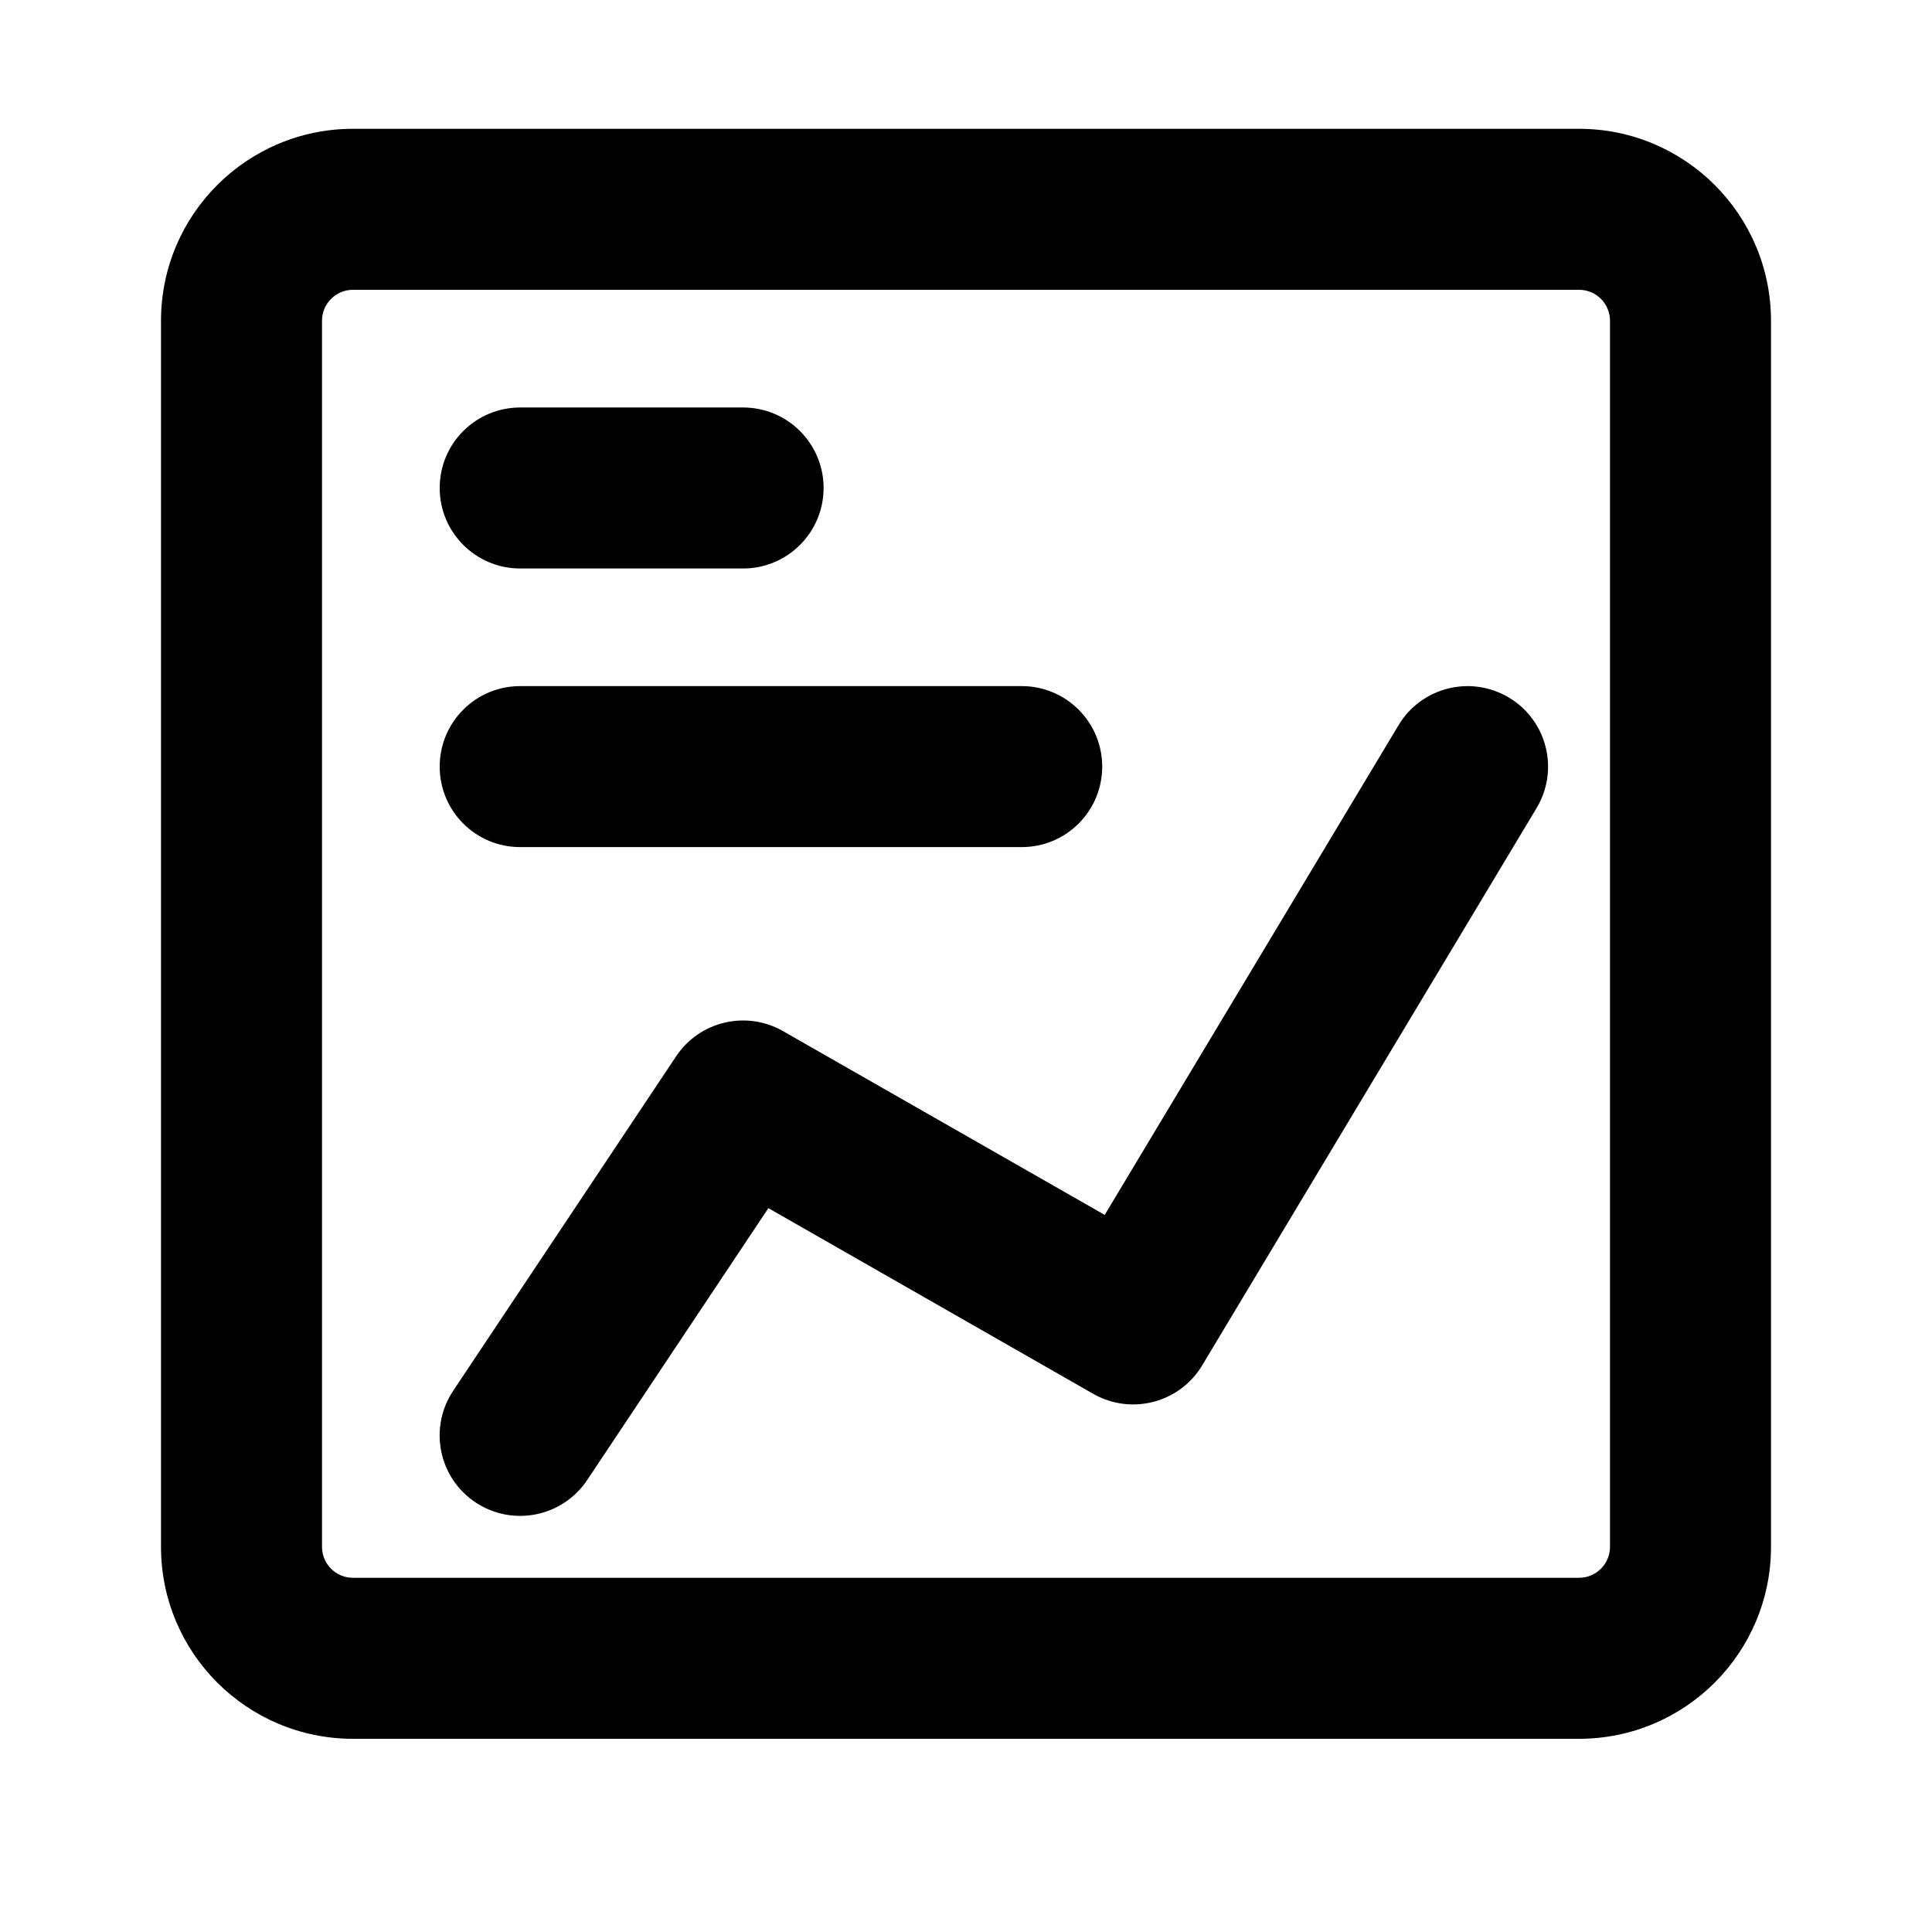
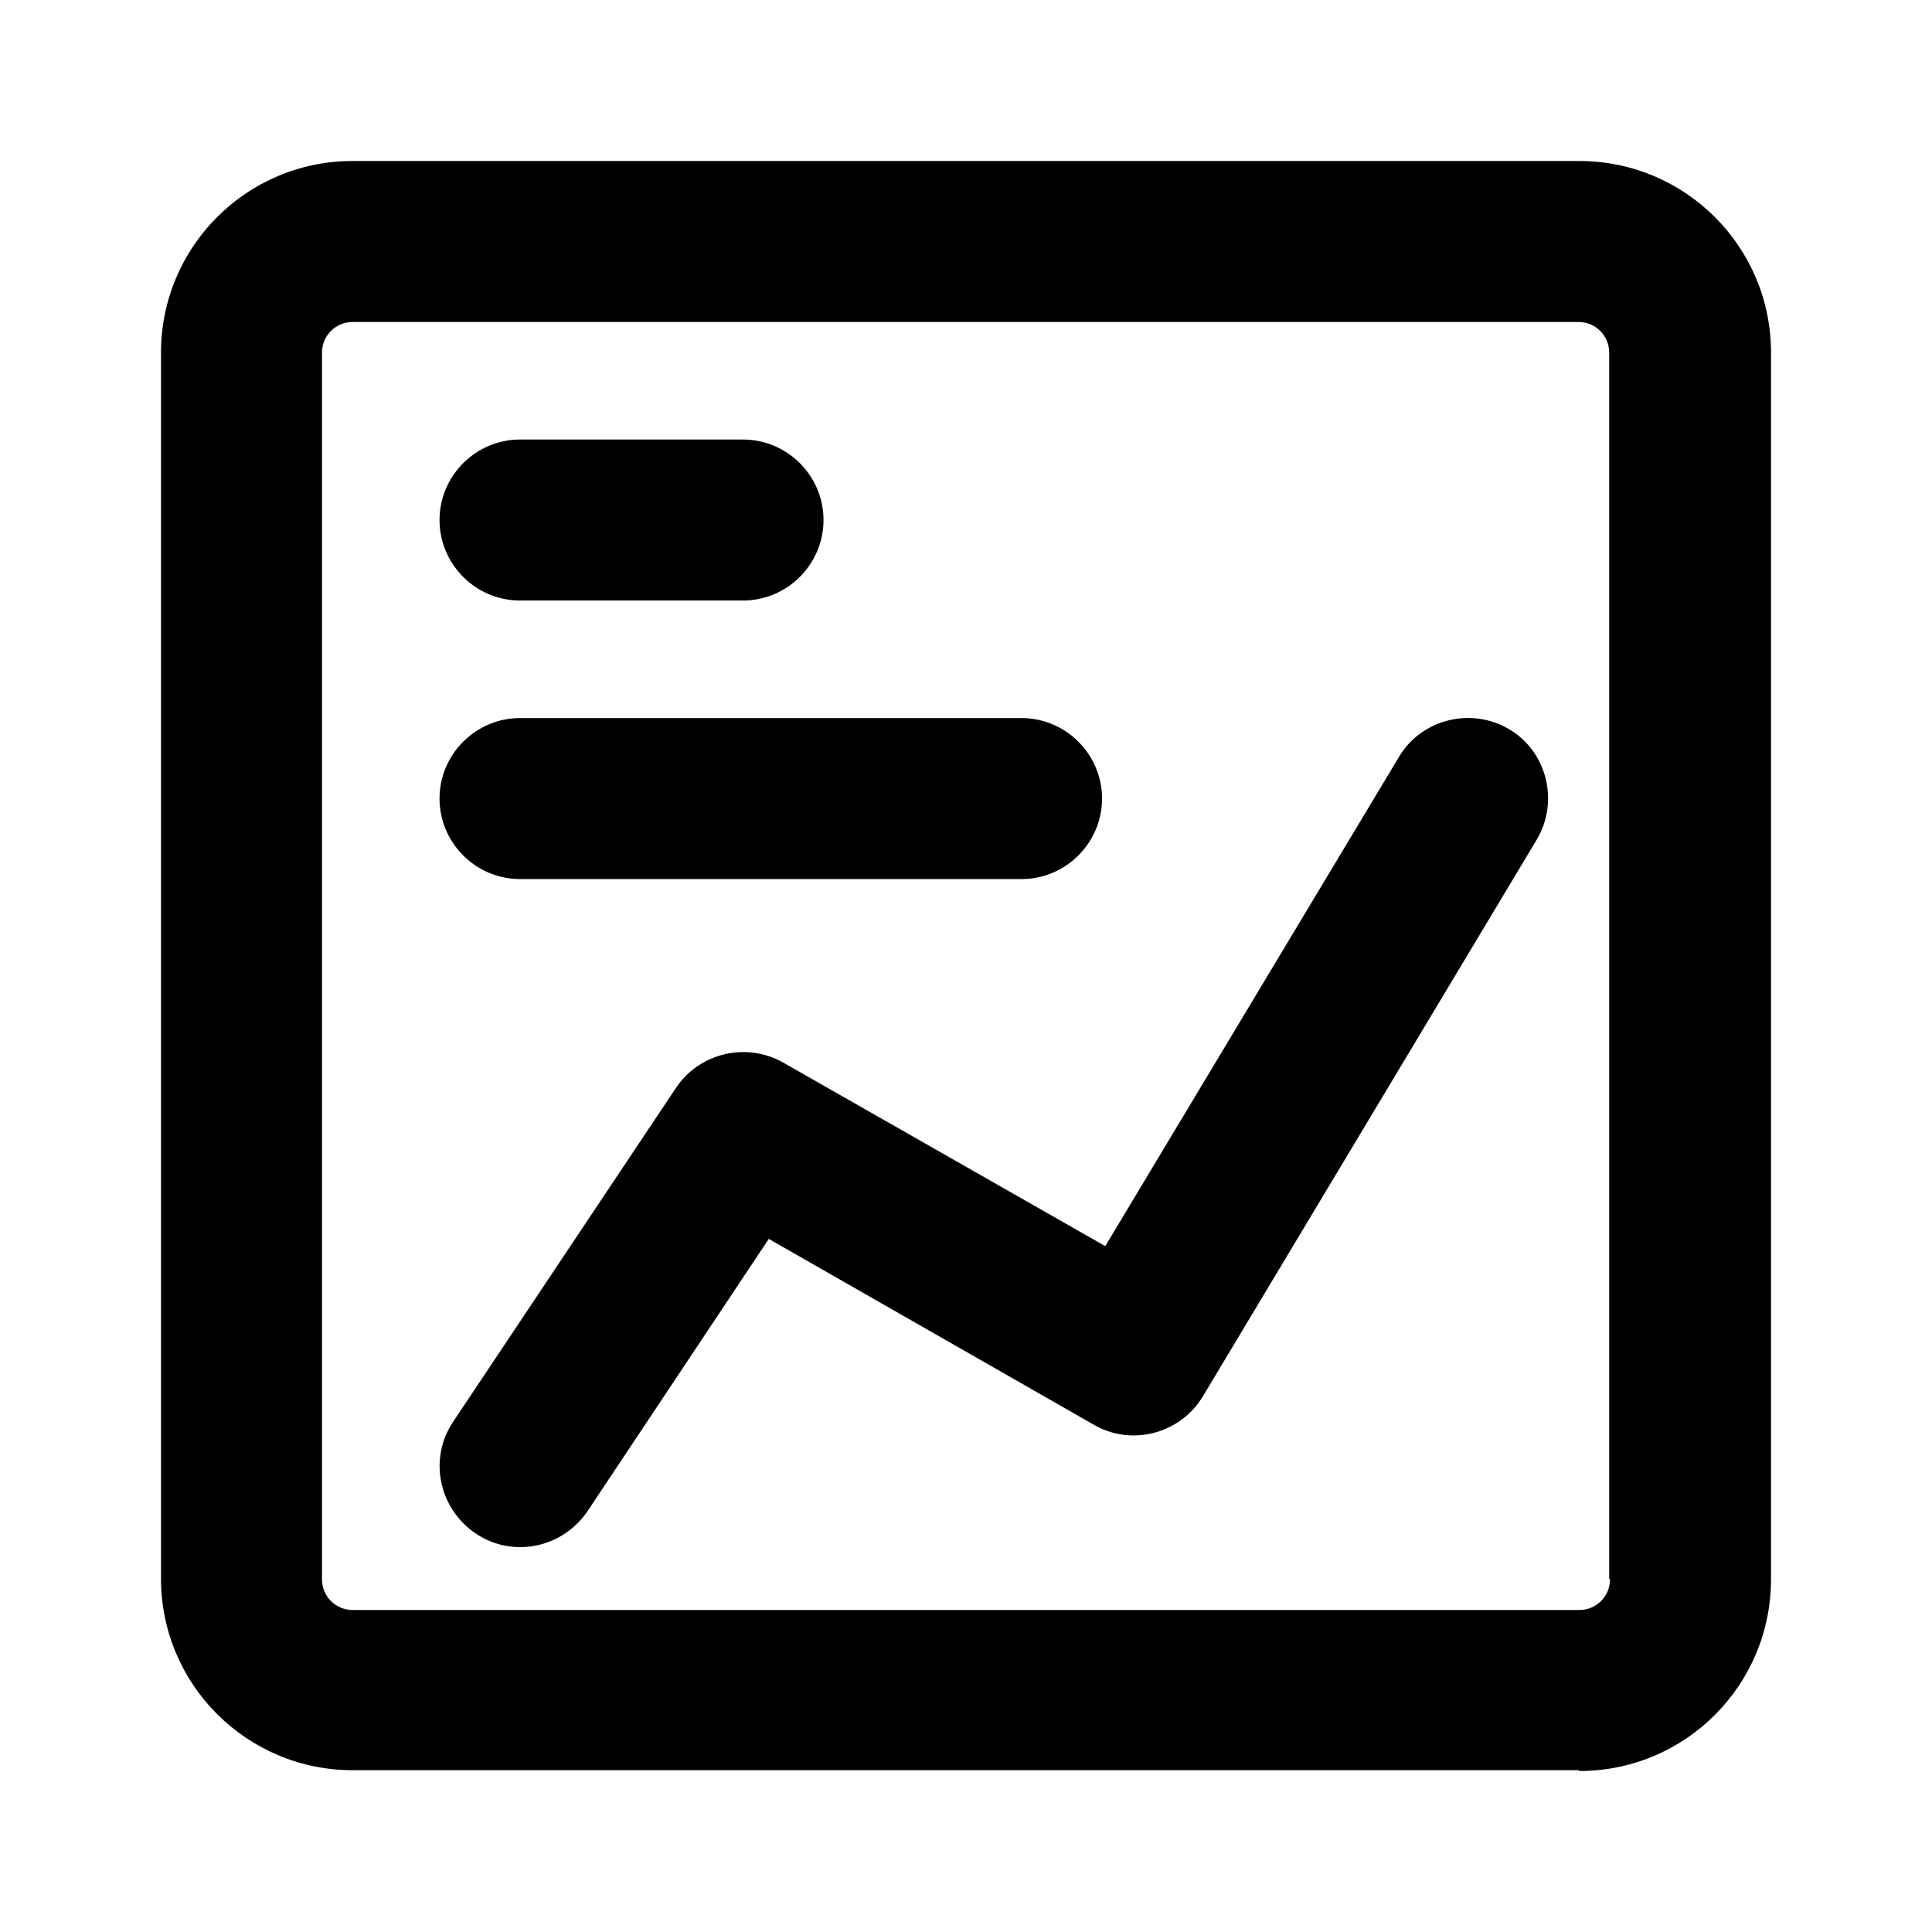
<svg xmlns="http://www.w3.org/2000/svg" viewBox="0 0 24 24">
-   <path d="M6.462 5.062C5.909 5.062 5.462 5.509 5.462 6.062 5.462 6.614 5.909 7.062 6.462 7.062H9.231C9.783 7.062 10.231 6.614 10.231 6.062 10.231 5.509 9.783 5.062 9.231 5.062H6.462ZM5.462 9.523C5.462 8.971 5.909 8.523 6.462 8.523H12.692C13.245 8.523 13.692 8.971 13.692 9.523 13.692 10.076 13.245 10.523 12.692 10.523H6.462C5.909 10.523 5.462 10.076 5.462 9.523ZM19.088 10.038C19.372 9.564 19.219 8.95 18.745 8.666 18.272 8.382 17.657 8.535 17.373 9.009L13.723 15.092 9.727 12.809C9.271 12.548 8.69 12.685 8.399 13.122L5.63 17.276C5.323 17.736 5.447 18.357 5.907 18.663 6.366 18.969 6.987 18.845 7.294 18.386L9.545 15.008 13.581 17.315C14.053 17.584 14.655 17.427 14.934 16.961L19.088 10.038Z" />
-   <path fill-rule="evenodd" clip-rule="evenodd" d="M19.615 21.6C20.932 21.6 22 20.532 22 19.215V3.985C22 2.668 20.932 1.6 19.615 1.6H4.385C3.068 1.6 2 2.668 2 3.985V19.215C2 20.532 3.068 21.6 4.385 21.6H19.615ZM20 19.215C20 19.428 19.828 19.6 19.615 19.6H4.385C4.172 19.6 4 19.428 4 19.215V3.985C4 3.772 4.172 3.6 4.385 3.6H19.615C19.828 3.6 20 3.772 20 3.985V19.215Z" />
+   <path d="m6.46,5.46c-.55,0-1,.45-1,1s.45,1,1,1h2.77c.55,0,1-.45,1-1s-.45-1-1-1h-2.77Zm-1,4.46c0-.55.45-1,1-1h6.23c.55,0,1,.45,1,1s-.45,1-1,1h-6.23c-.55,0-1-.45-1-1Zm13.63.51c.28-.47.13-1.09-.34-1.37-.47-.28-1.09-.13-1.37.34l-3.65,6.08-4-2.28c-.46-.26-1.04-.12-1.33.31l-2.77,4.15c-.31.46-.18,1.08.28,1.39.46.31,1.08.18,1.39-.28l2.25-3.38,4.04,2.31c.47.27,1.07.11,1.35-.35l4.15-6.92Z" />
+   <path d="m19.62,22c1.32,0,2.38-1.07,2.38-2.38V4.38c0-1.32-1.07-2.38-2.38-2.38H4.38c-1.32,0-2.38,1.07-2.38,2.38v15.23c0,1.32,1.07,2.38,2.38,2.38h15.23Zm.38-2.38c0,.21-.17.38-.38.38H4.38c-.21,0-.38-.17-.38-.38V4.38c0-.21.17-.38.38-.38h15.23c.21,0,.38.17.38.38v15.23Z" />
</svg>
